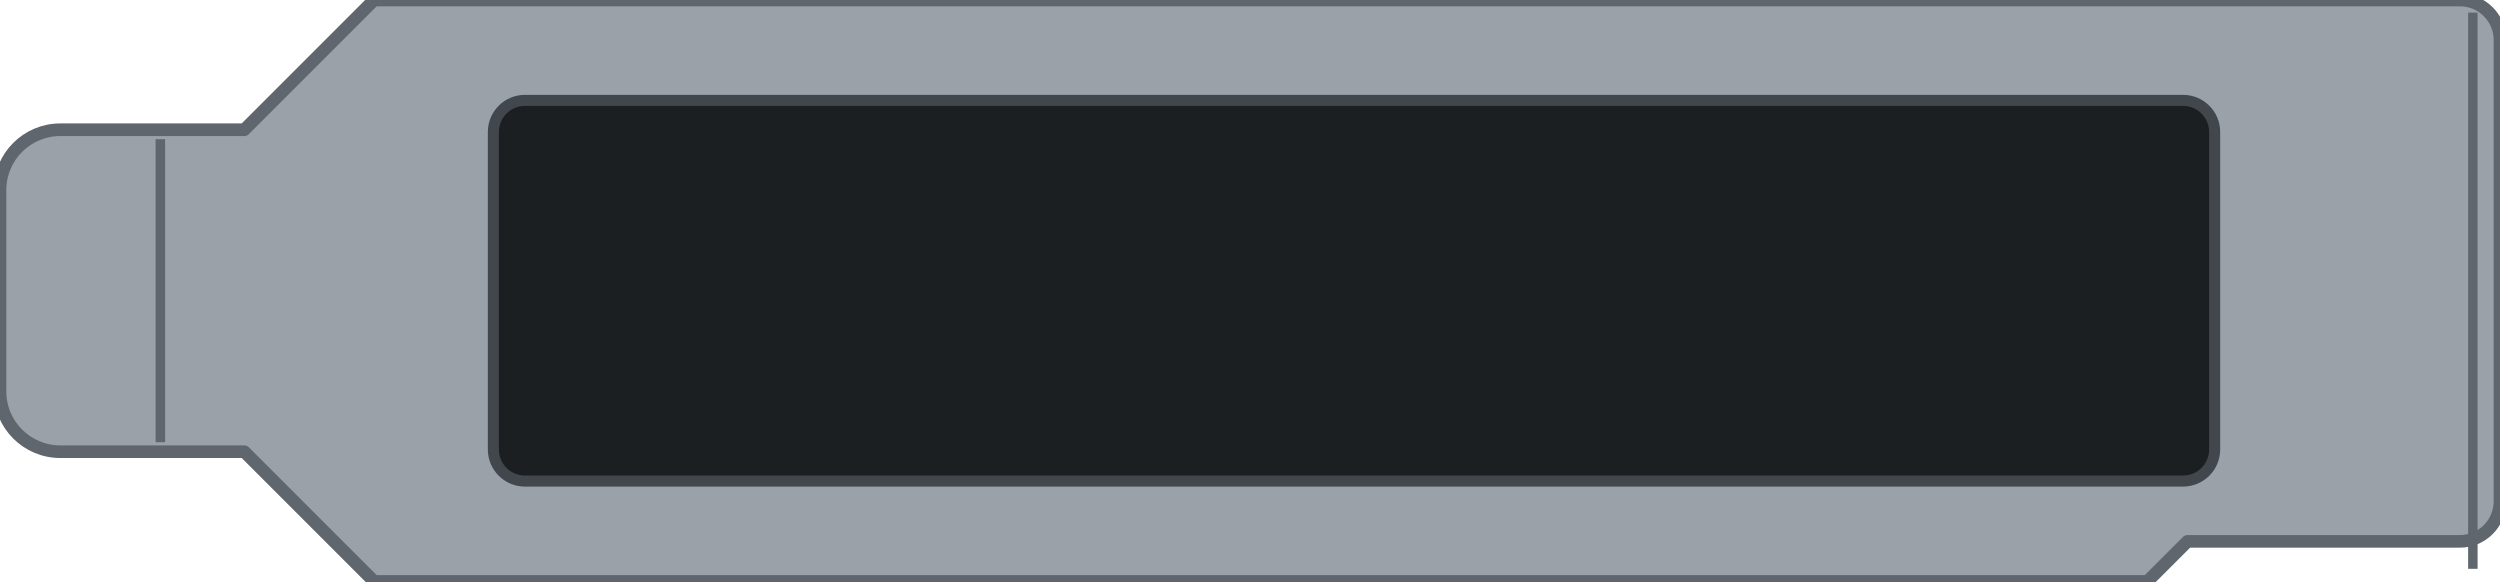
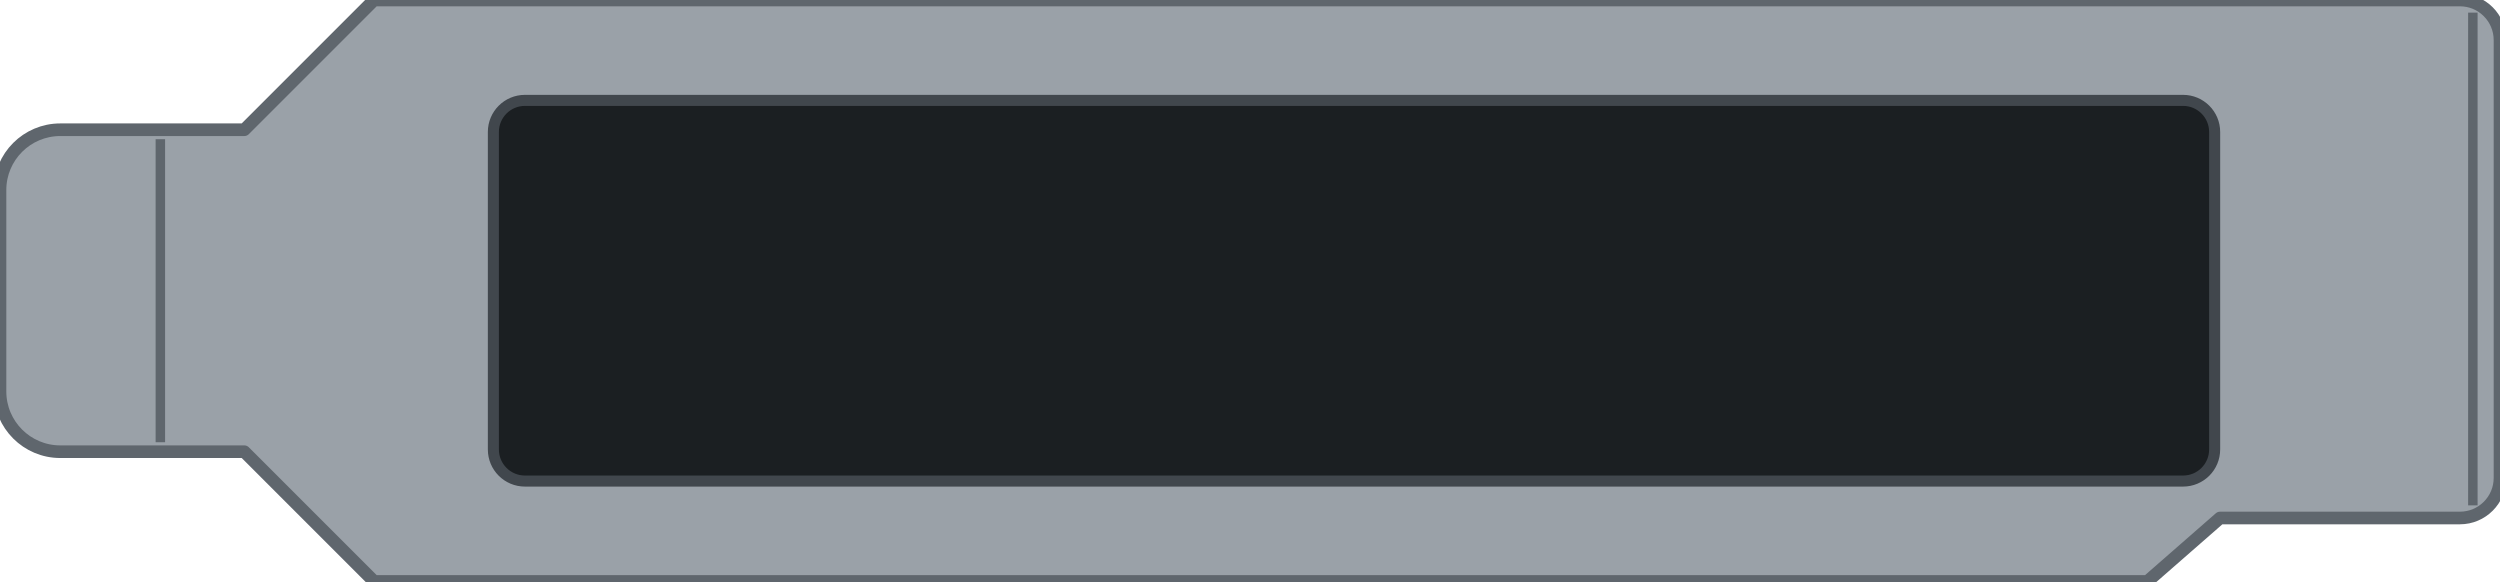
<svg xmlns="http://www.w3.org/2000/svg" width="79.2mm" height="18.42mm" viewBox="0 0 79.2 18.42">
-   <path d="M1.91 4.11 L7.74 4.11 L11.85 0 L77.93 0 A1.27 1.27 0 0 1 79.20 1.27 L79.20 15.88 A1.27 1.27 0 0 1 77.93 17.15 L69.30 17.15 L68.03 18.42 L11.85 18.42 L7.74 14.31 L1.91 14.31 A1.91 1.91 0 0 1 0 12.40 L0 6.02 A1.91 1.91 0 0 1 1.91 4.11 Z" fill="#9aa1a8" stroke="#5f666d" stroke-width="0.4" stroke-linejoin="round" />
+   <path d="M1.91 4.11 L7.74 4.11 L11.85 0 L70.33 0 L70.33 0.00 L77.93 0.00 A1.27 1.27 0 0 1 79.20 1.27 L79.20 15.14 A1.27 1.27 0 0 1 77.93 16.41 L70.33 16.41 L68.03 18.42 L11.85 18.42 L7.74 14.31 L1.91 14.31 A1.91 1.91 0 0 1 0 12.40 L0 6.02 A1.91 1.91 0 0 1 1.91 4.11 Z" fill="#9aa1a8" stroke="#5f666d" stroke-width="0.4" stroke-linejoin="round" />
  <rect id="opening" x="15.63" y="3.18" width="54.53" height="12.06" rx="1.0" fill="#1b1f22" stroke="#41474d" stroke-width="0.35" />
-   <path d="M78.34 0.4 V18.02" stroke="#5f666d" stroke-width="0.3" fill="none" />
+   <path id="flange-fold" d="M78.34 0.40 V16.01" stroke="#5f666d" stroke-width="0.3" fill="none" />
  <path d="M5.08 4.41 V14.01" stroke="#5f666d" stroke-width="0.3" fill="none" />
</svg>
